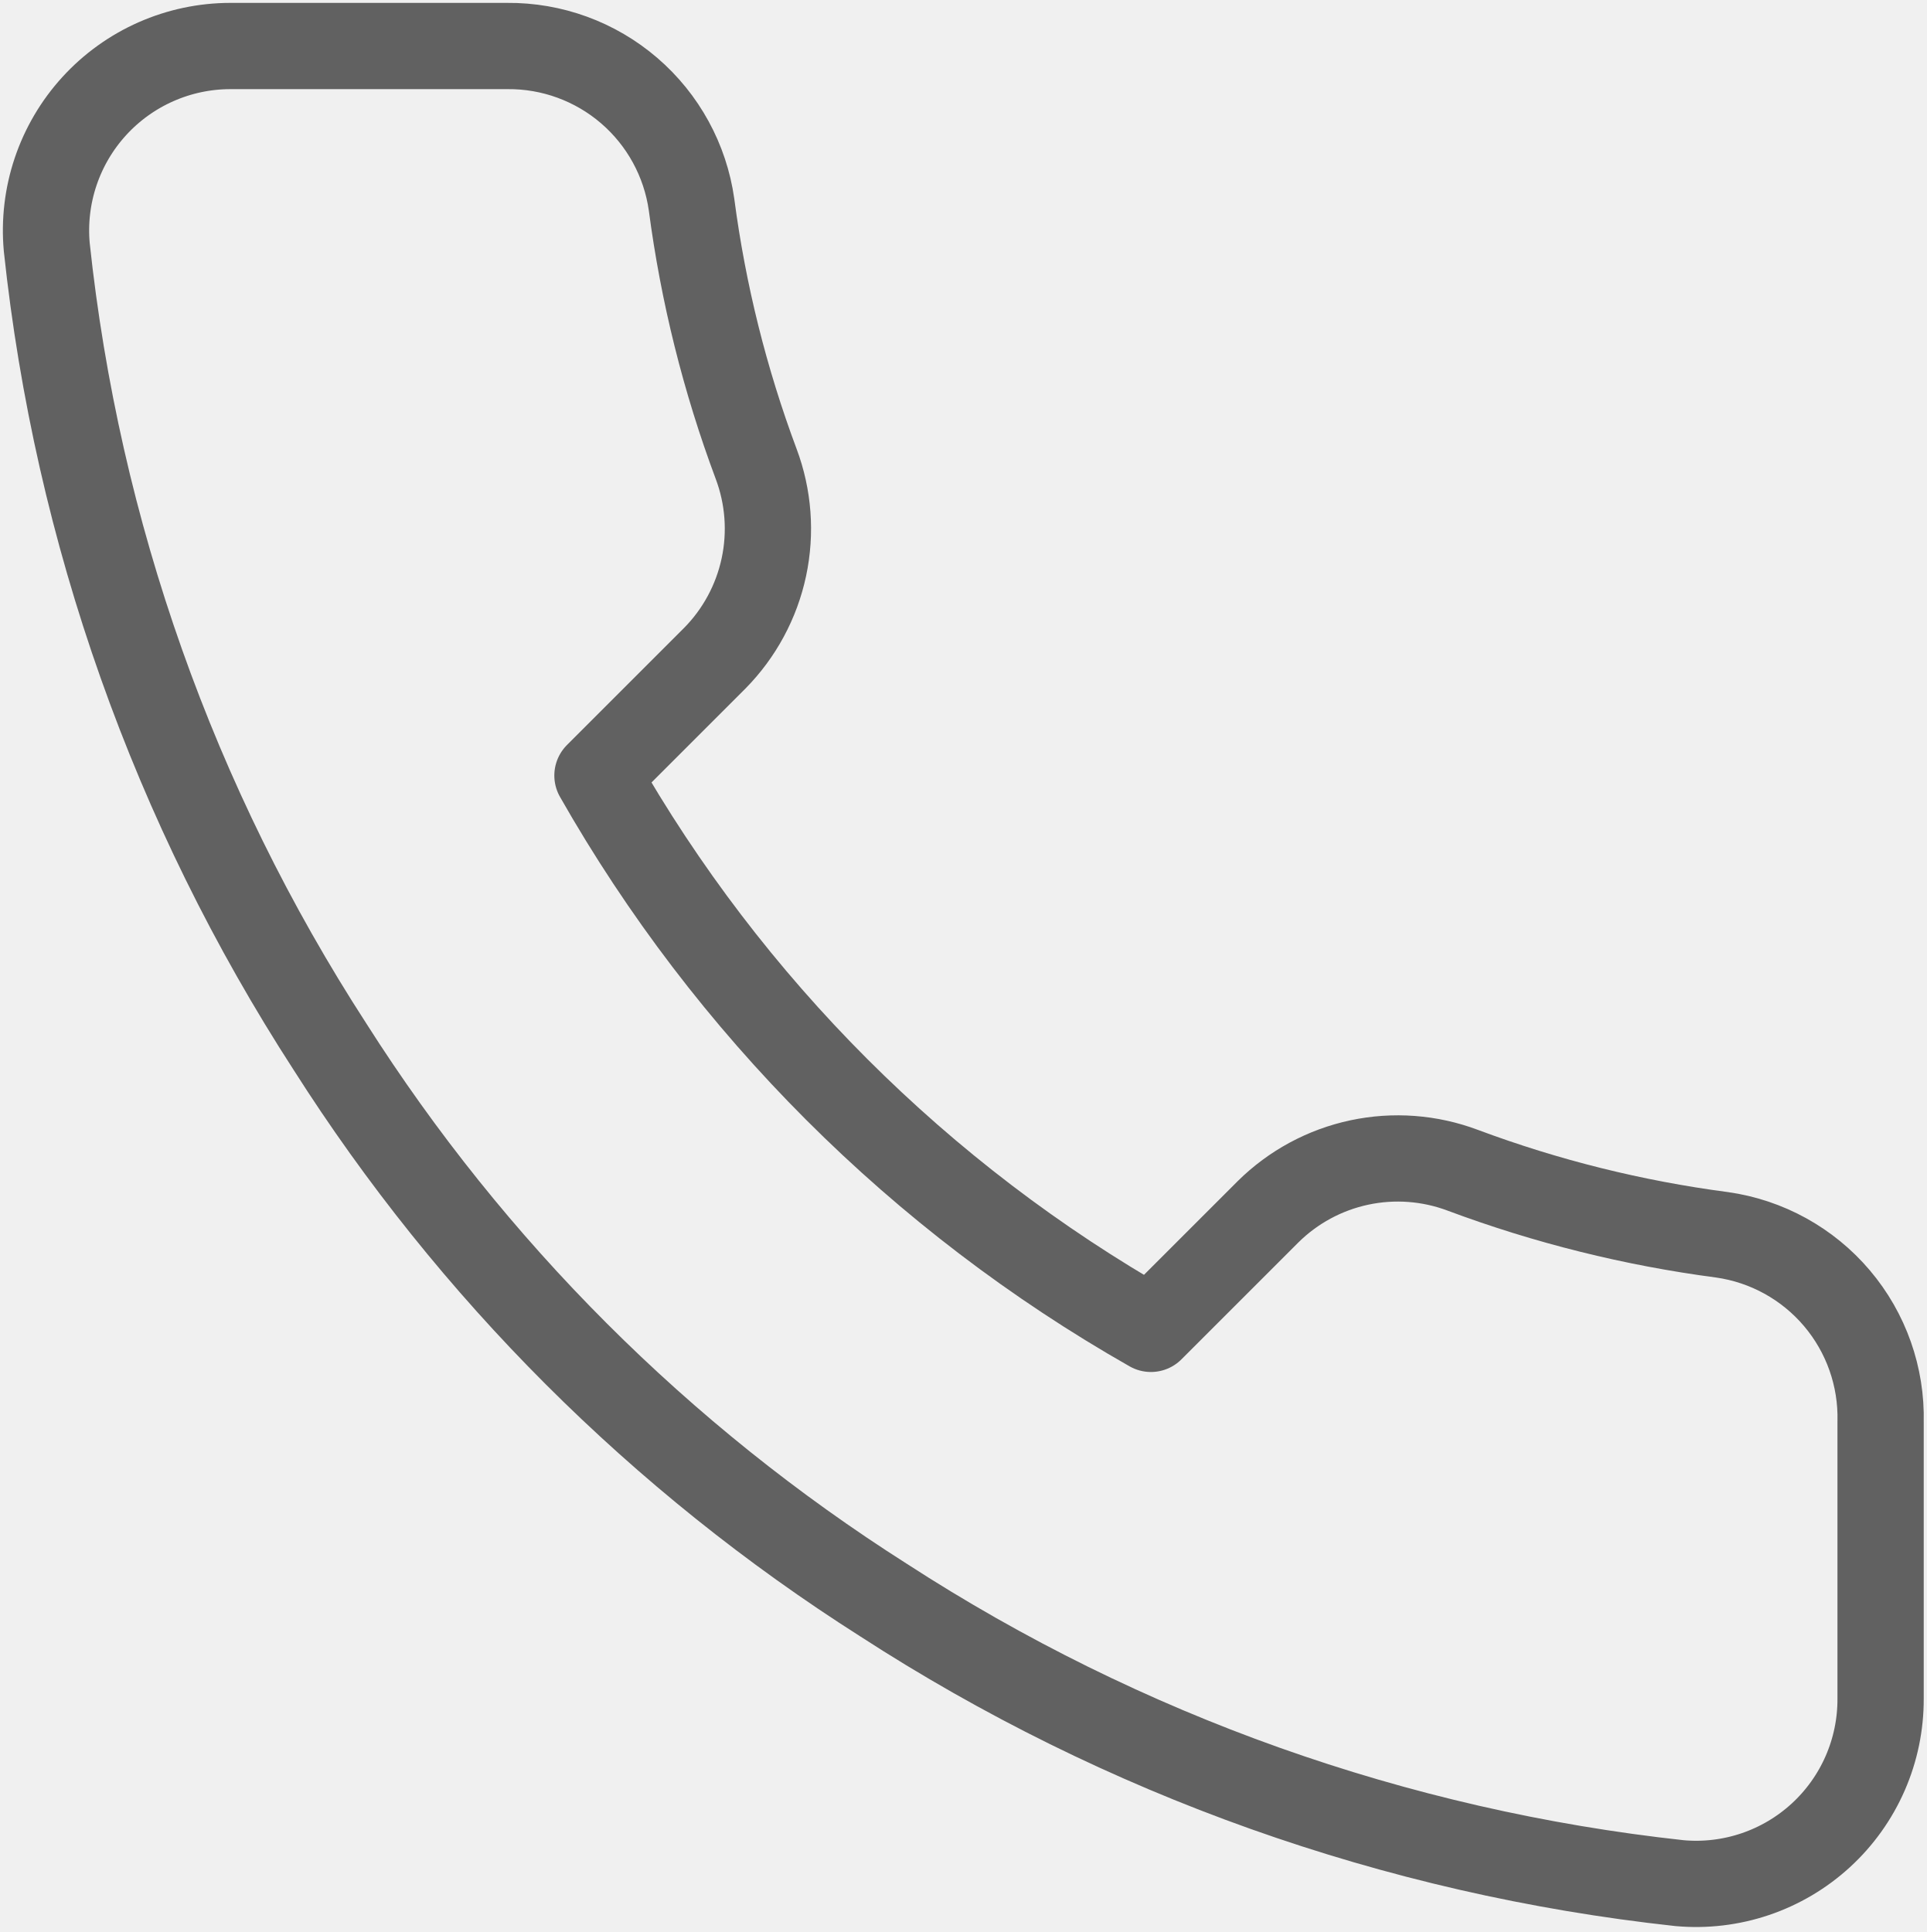
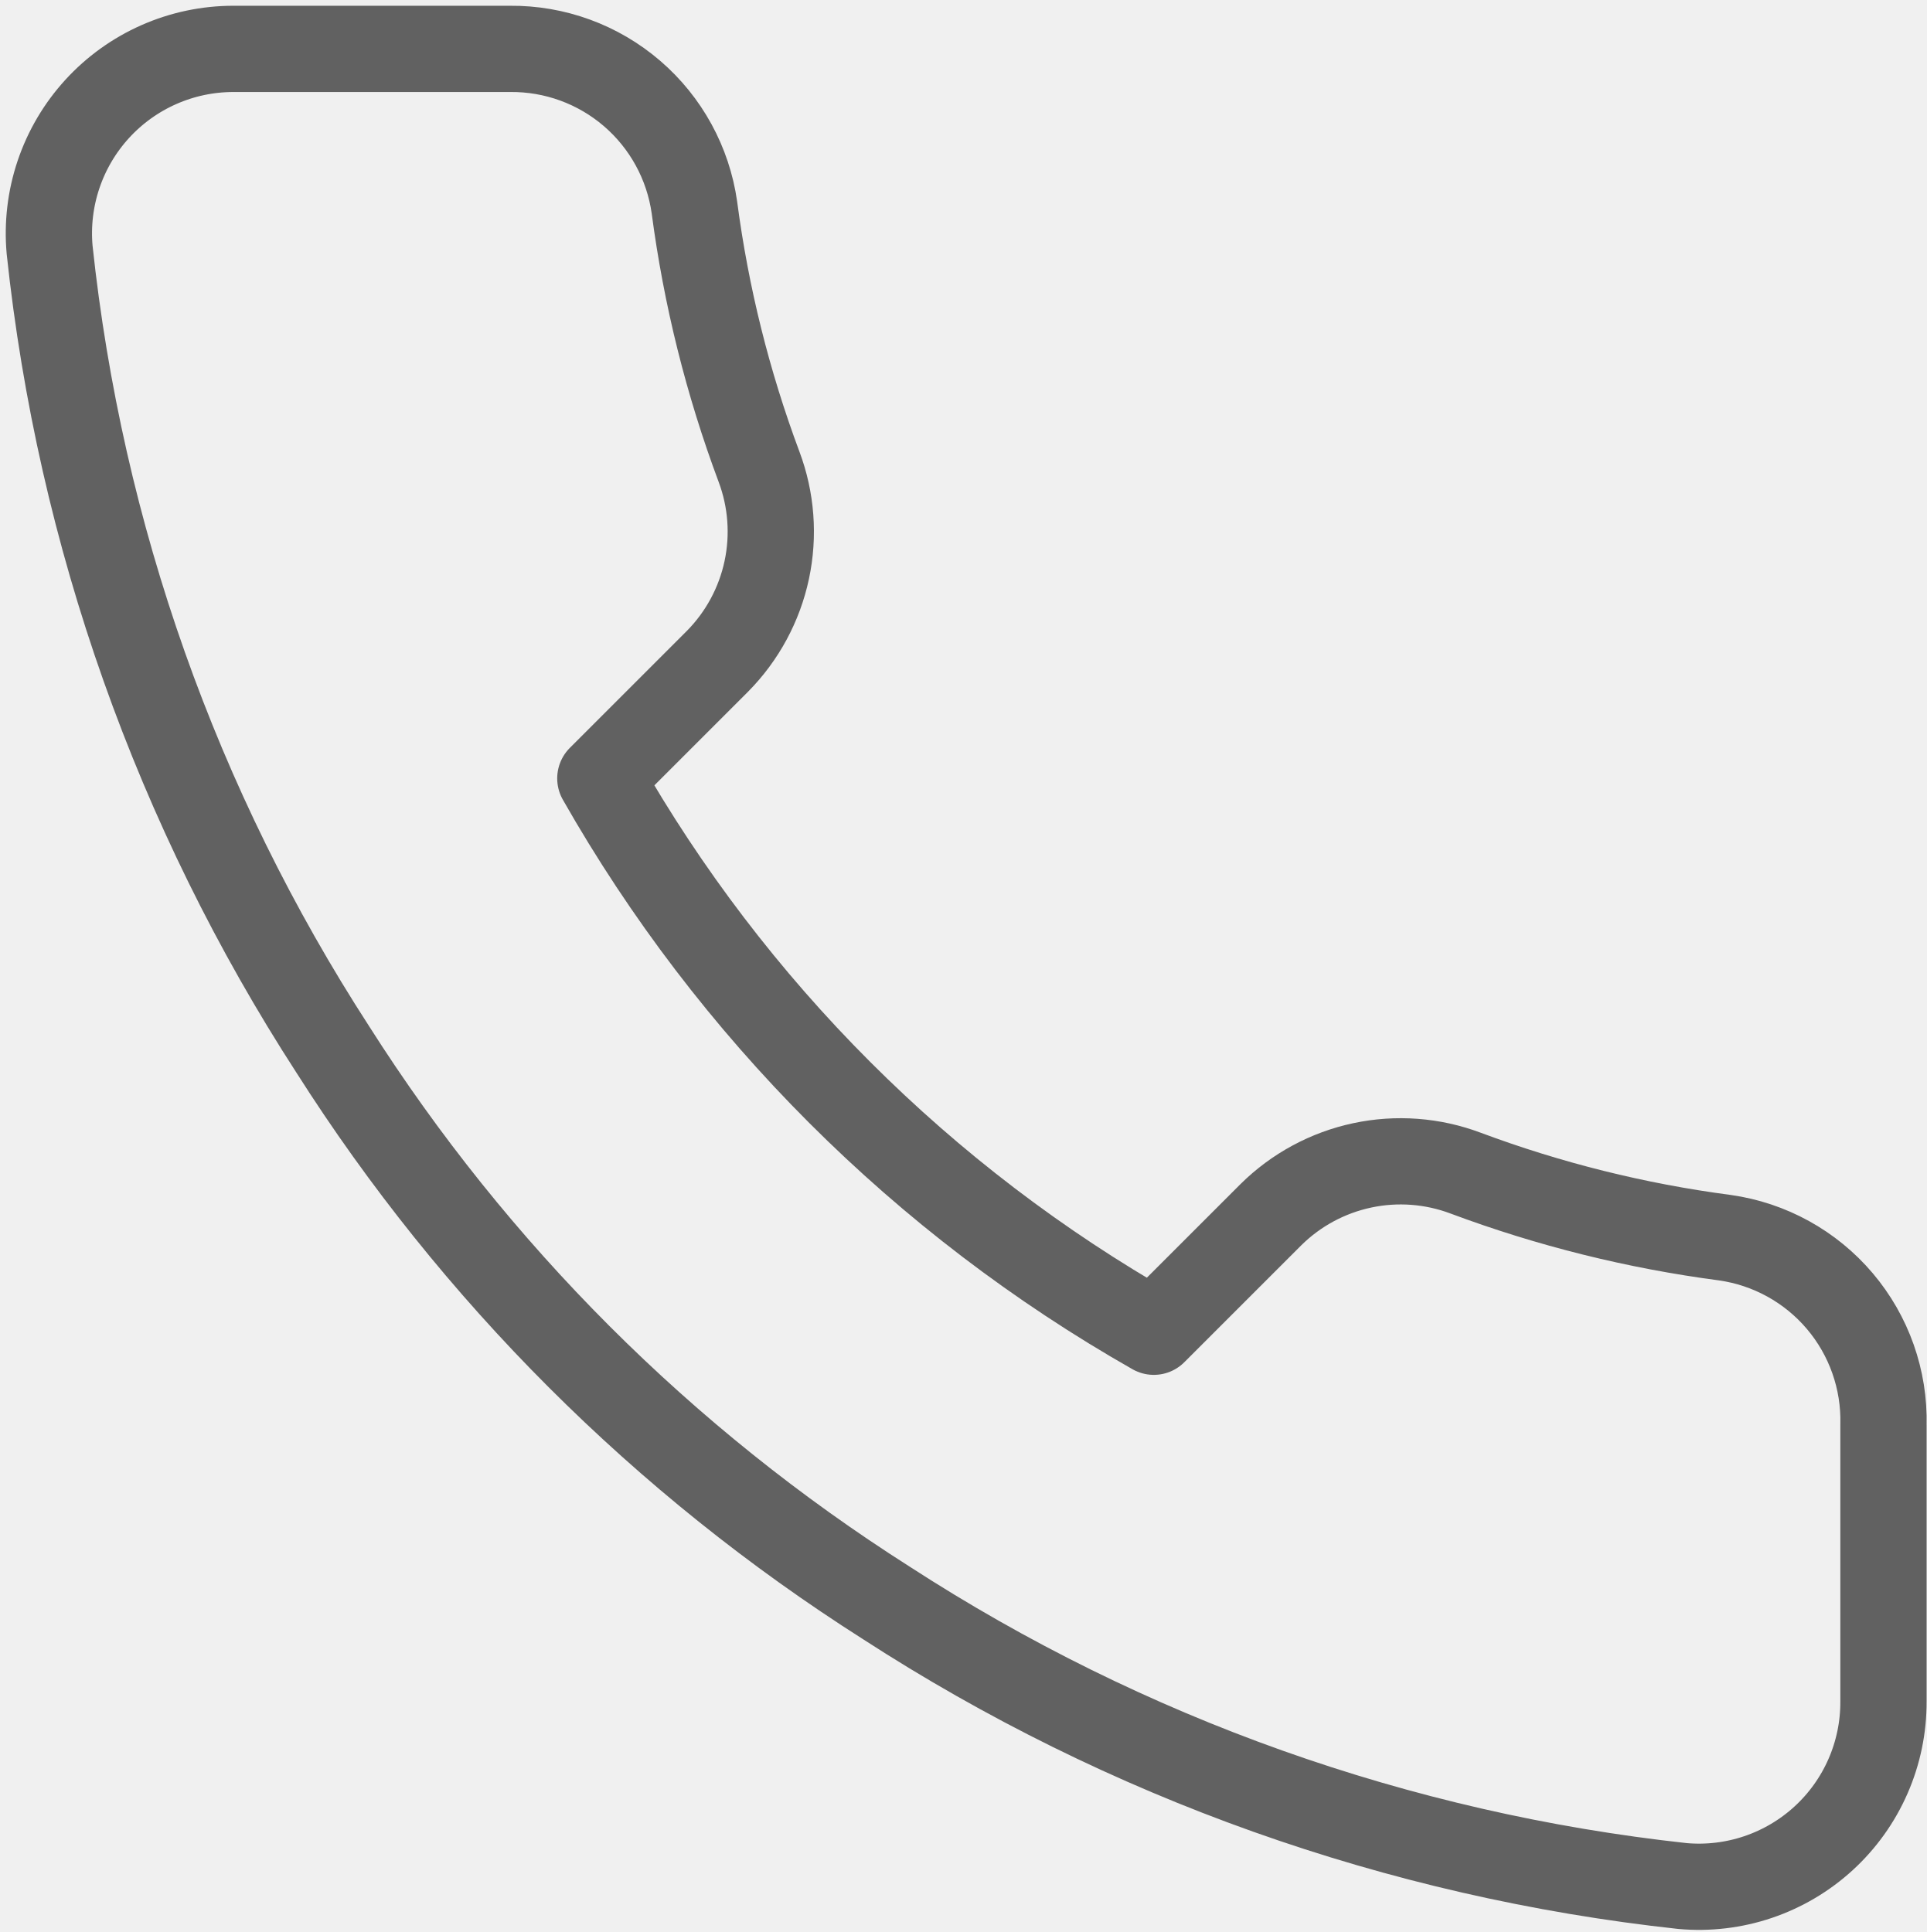
<svg xmlns="http://www.w3.org/2000/svg" width="335" height="336" viewBox="0 0 335 336" fill="none">
-   <path d="M326.99 247.307V295.425C327.008 299.892 326.093 304.313 324.304 308.406C322.514 312.499 319.89 316.173 316.598 319.193C313.306 322.212 309.42 324.512 305.189 325.943C300.957 327.374 296.473 327.905 292.025 327.503C242.671 322.134 195.263 305.27 153.606 278.263C114.852 253.637 81.996 220.781 57.371 182.027C30.269 140.181 13.401 92.543 8.13 42.967C7.729 38.532 8.256 34.062 9.678 29.841C11.1 25.62 13.384 21.742 16.387 18.453C19.389 15.164 23.044 12.536 27.117 10.737C31.191 8.937 35.595 8.006 40.048 8.002H88.166C95.95 7.925 103.496 10.681 109.398 15.757C115.3 20.833 119.155 27.881 120.244 35.589C122.27 50.989 126.037 66.109 131.472 80.659C133.63 86.4 134.097 92.639 132.818 98.637C131.538 104.635 128.567 110.141 124.254 114.502L103.884 134.872C126.717 175.027 159.965 208.275 200.12 231.107L220.49 210.738C224.851 206.425 230.356 203.453 236.354 202.174C242.352 200.895 248.592 201.362 254.332 203.52C268.883 208.955 284.003 212.722 299.403 214.747C307.194 215.846 314.31 219.771 319.396 225.774C324.483 231.778 327.185 239.441 326.99 247.307Z" stroke="#616161" stroke-width="15" stroke-linecap="round" stroke-linejoin="round" />
+   <g clip-path="url(#clip0_662_11)">
+     <path d="M327.49 247.807V295.925C327.508 300.392 326.593 304.813 324.804 308.906C323.014 312.999 320.39 316.673 317.098 319.693C313.806 322.712 309.92 325.012 305.689 326.443C301.457 327.874 296.973 328.405 292.525 328.003C243.171 322.634 195.763 305.77 154.106 278.763C115.352 254.137 82.496 221.281 57.871 182.527C30.769 140.681 13.901 93.043 8.63 43.467C8.229 39.032 8.756 34.562 10.178 30.341C11.6 26.12 13.884 22.242 16.887 18.953C19.889 15.664 23.544 13.036 27.617 11.237C31.691 9.437 36.095 8.506 40.548 8.502H88.666C96.45 8.425 103.996 11.181 109.898 16.257C115.8 21.333 119.655 28.381 120.744 36.089C122.77 51.489 126.537 66.609 131.972 81.159C134.13 86.9 134.597 93.139 133.318 99.137C132.038 105.135 129.067 110.641 124.754 115.002L104.384 135.372C127.217 175.527 160.465 208.775 200.62 231.607L220.99 211.238C225.351 206.925 230.856 203.953 236.854 202.674C242.852 201.395 249.092 201.862 254.832 204.02C269.383 209.455 284.503 213.222 299.903 215.247C307.694 216.346 314.81 220.271 319.896 226.274C324.983 232.278 327.685 239.941 327.49 247.807Z" stroke="#616161" stroke-width="15" stroke-linecap="round" stroke-linejoin="round" />
+   </g>
+   <defs>
+     <clipPath id="clip0_662_11">
+       <rect width="335" height="336" fill="white" />
+     </clipPath>
+   </defs>
</svg>
